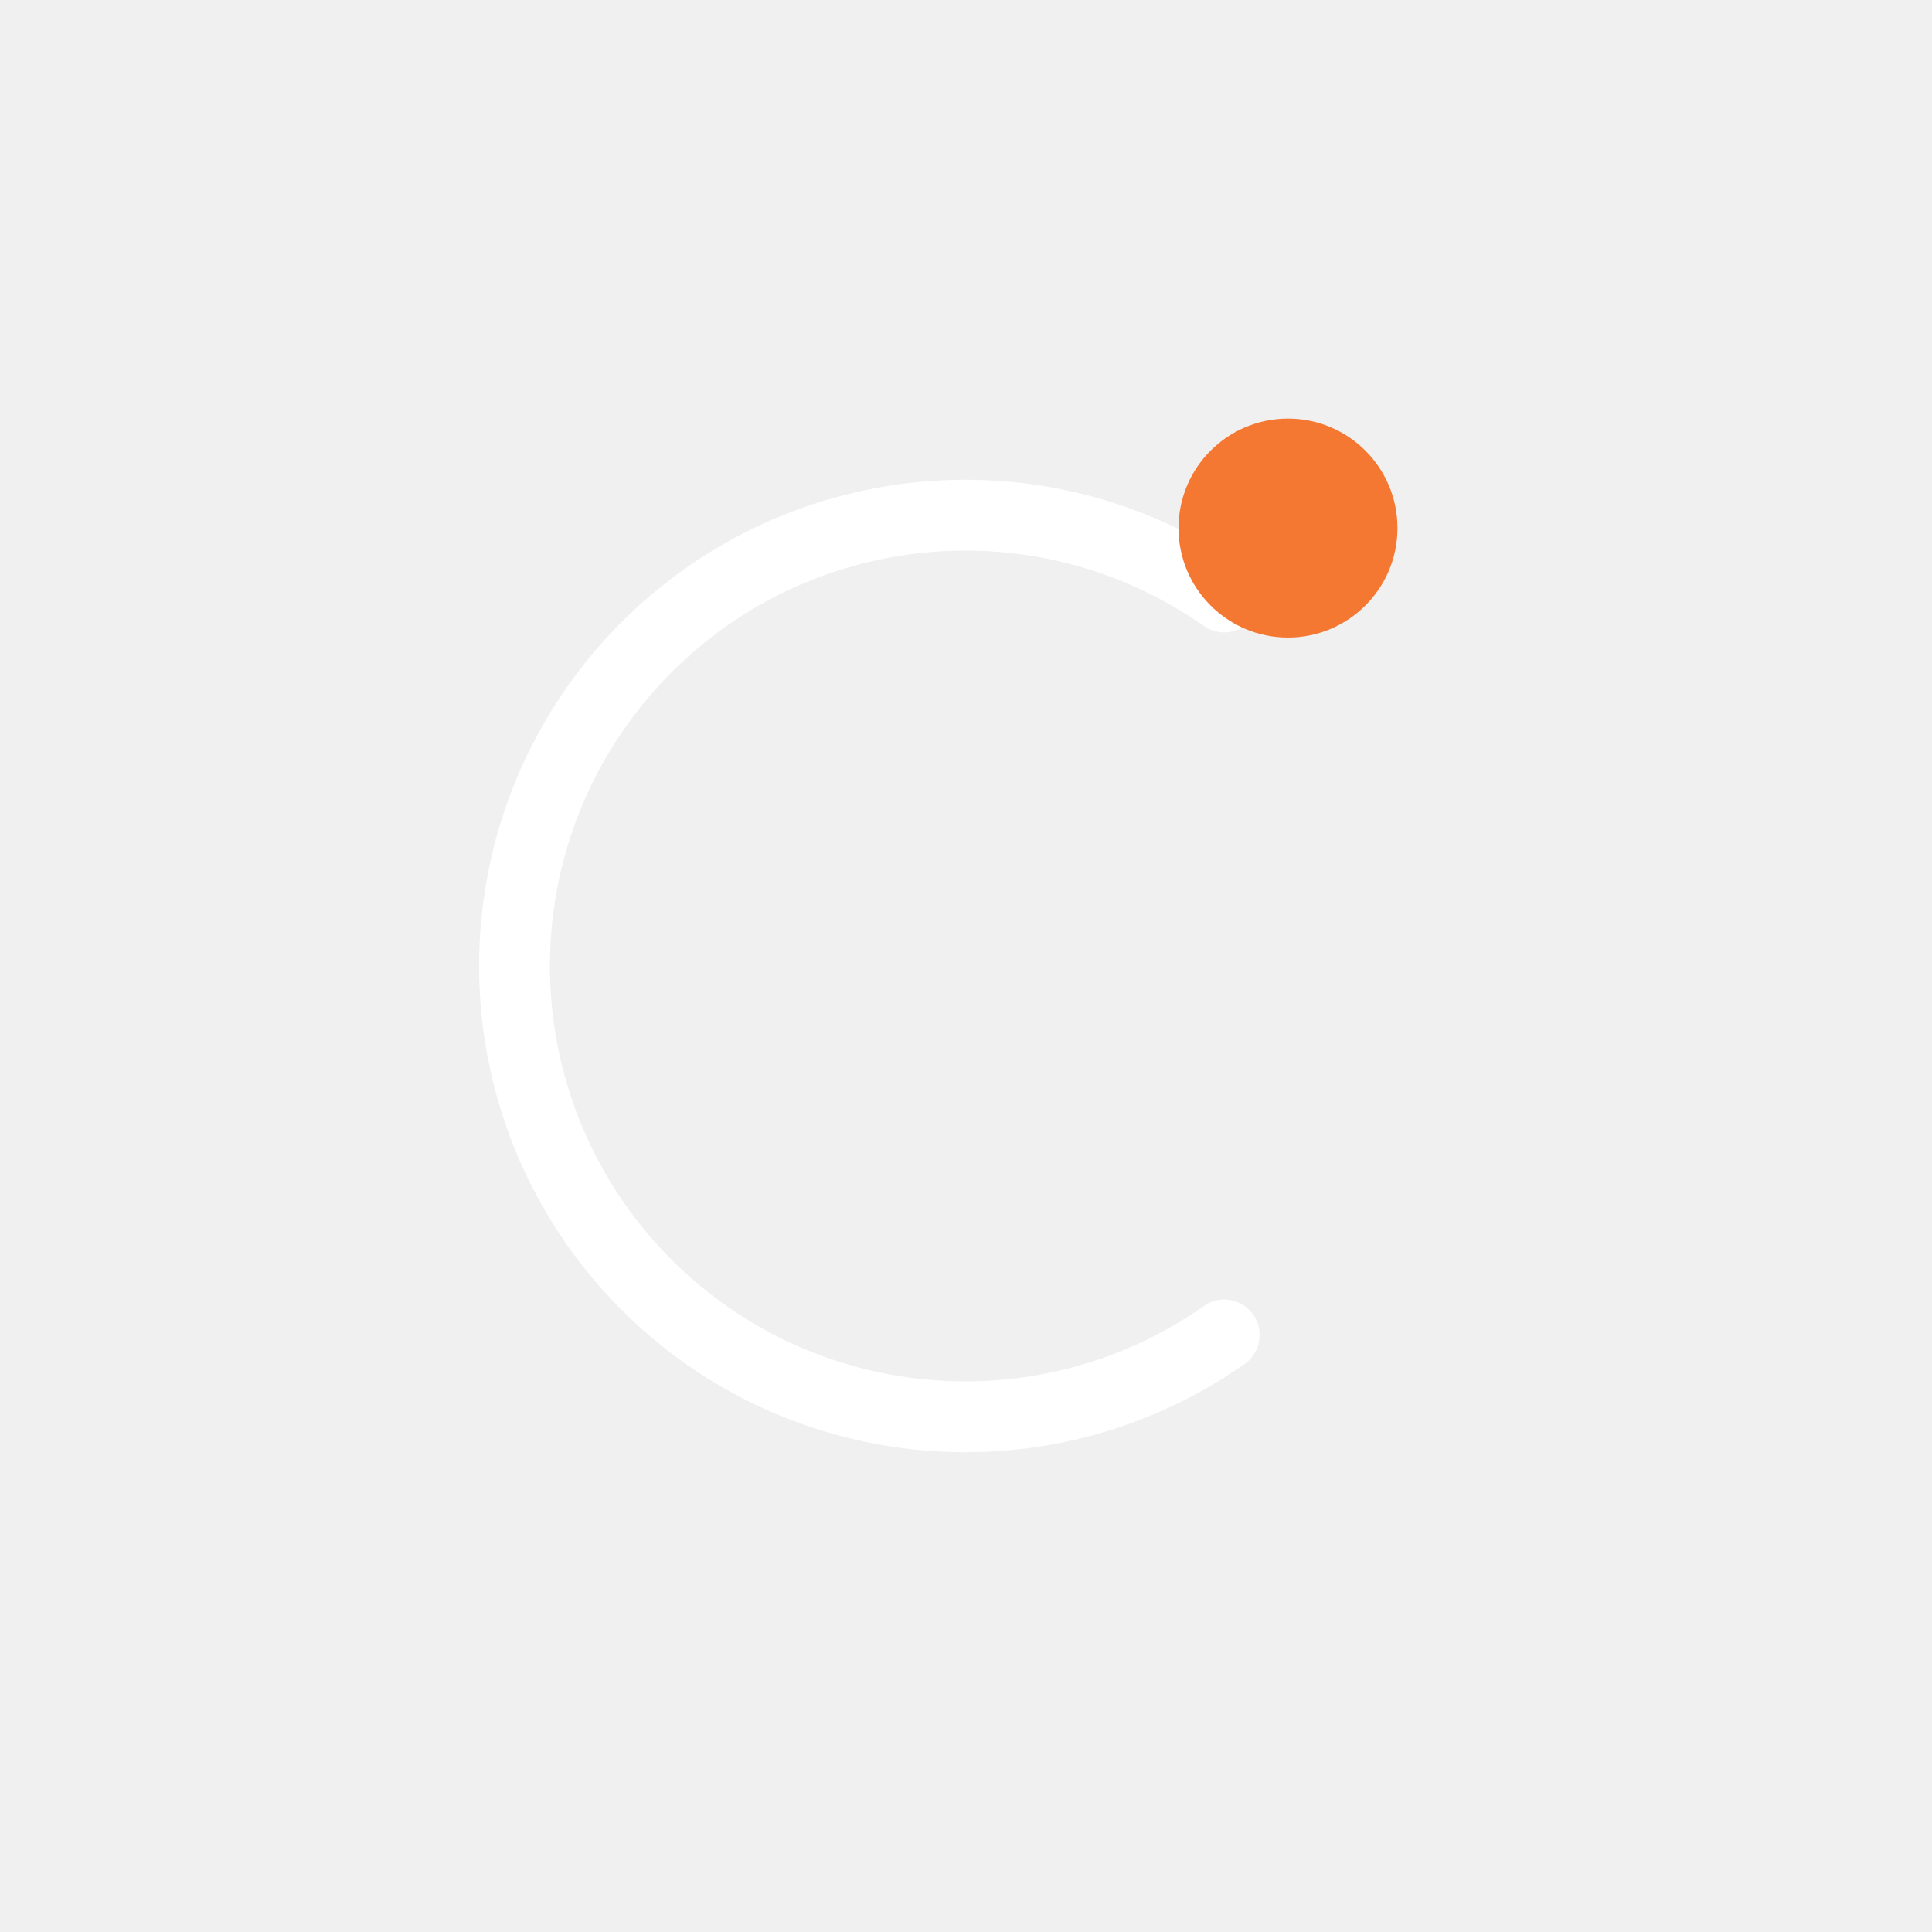
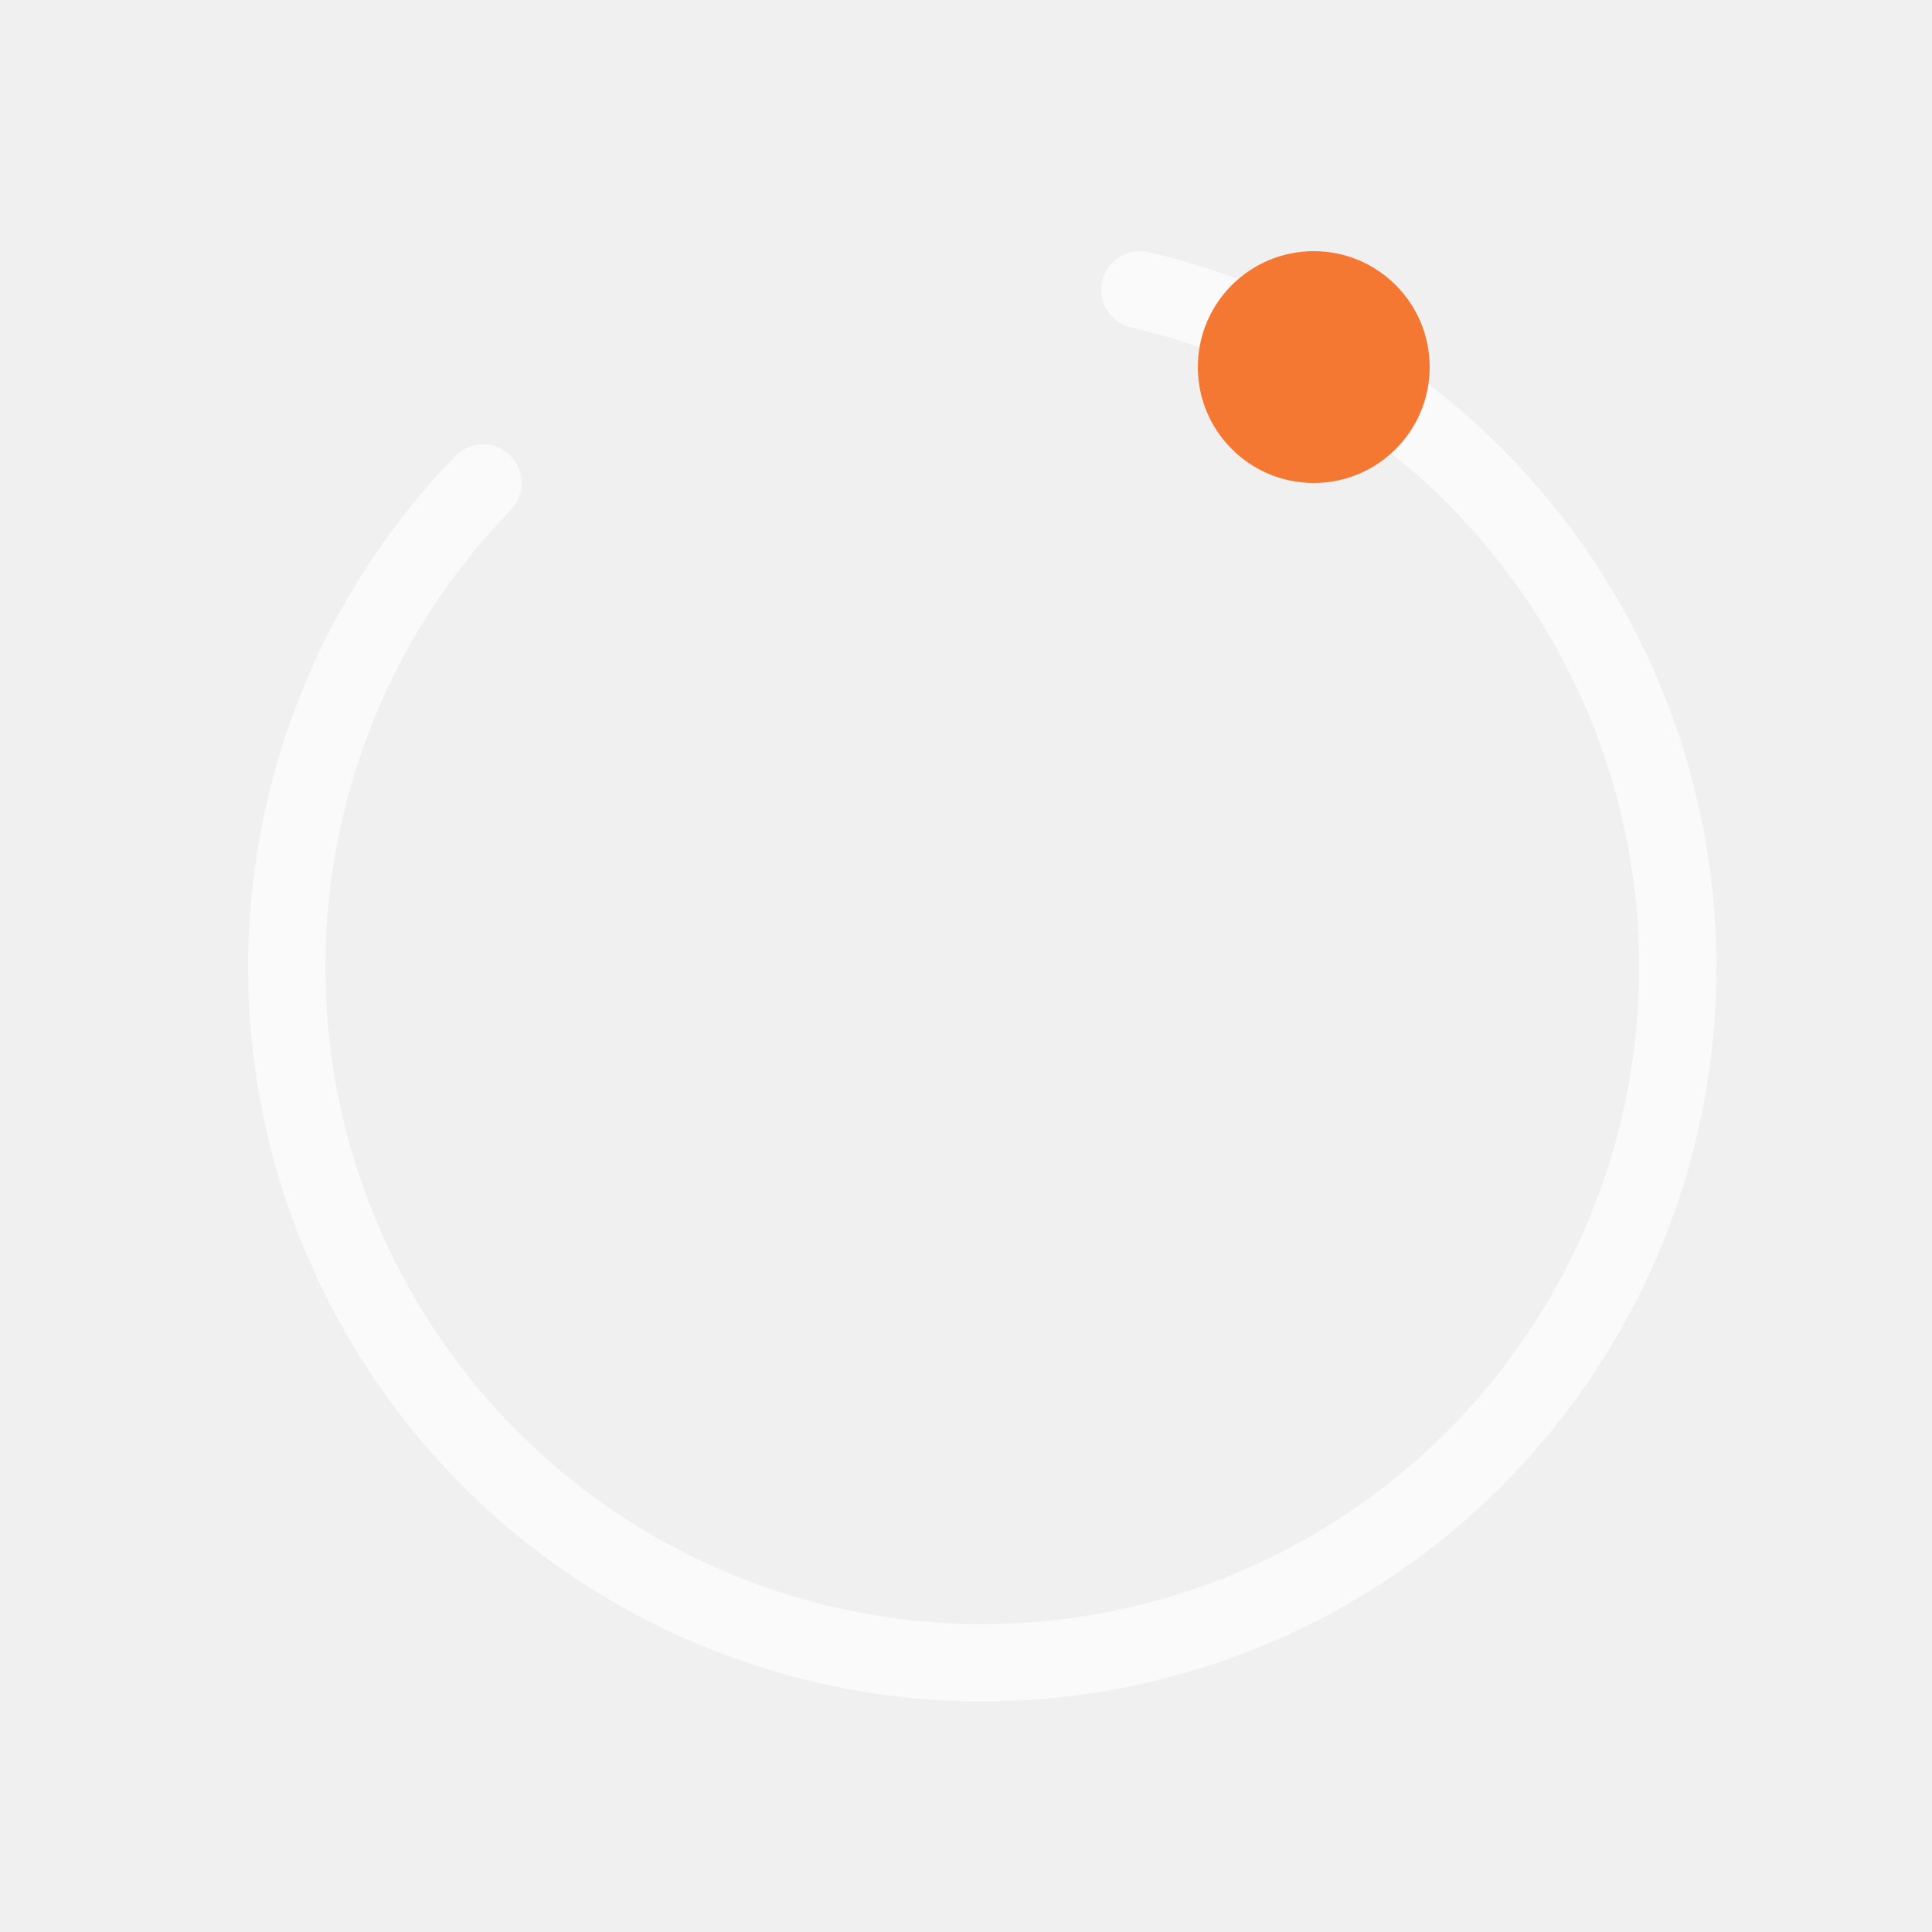
- <svg xmlns="http://www.w3.org/2000/svg" width="300" height="300" viewBox="0 0 300 300" role="img" aria-labelledby="title desc">
-   <g transform="translate(55 55) scale(1.0)">
-     <path d="M 135.1 37.7 A 70 70 0 1 0 135.1 152.3" fill="none" stroke="#FFFFFF" stroke-width="11" stroke-linecap="round" />
-     <circle cx="145" cy="27" r="17" fill="#F57832" />
-   </g>
+ <svg xmlns="http://www.w3.org/2000/svg" viewBox="0 0 100 100" fill="none" role="img" aria-label="LumenGrid símbolo branco">
+   <path d="M59 15 A36 36 0 1 1 25 25" stroke="#FAFAFA" stroke-width="4" stroke-linecap="round" />
+   <circle cx="68" cy="19" r="6" fill="#F57832" />
</svg>
